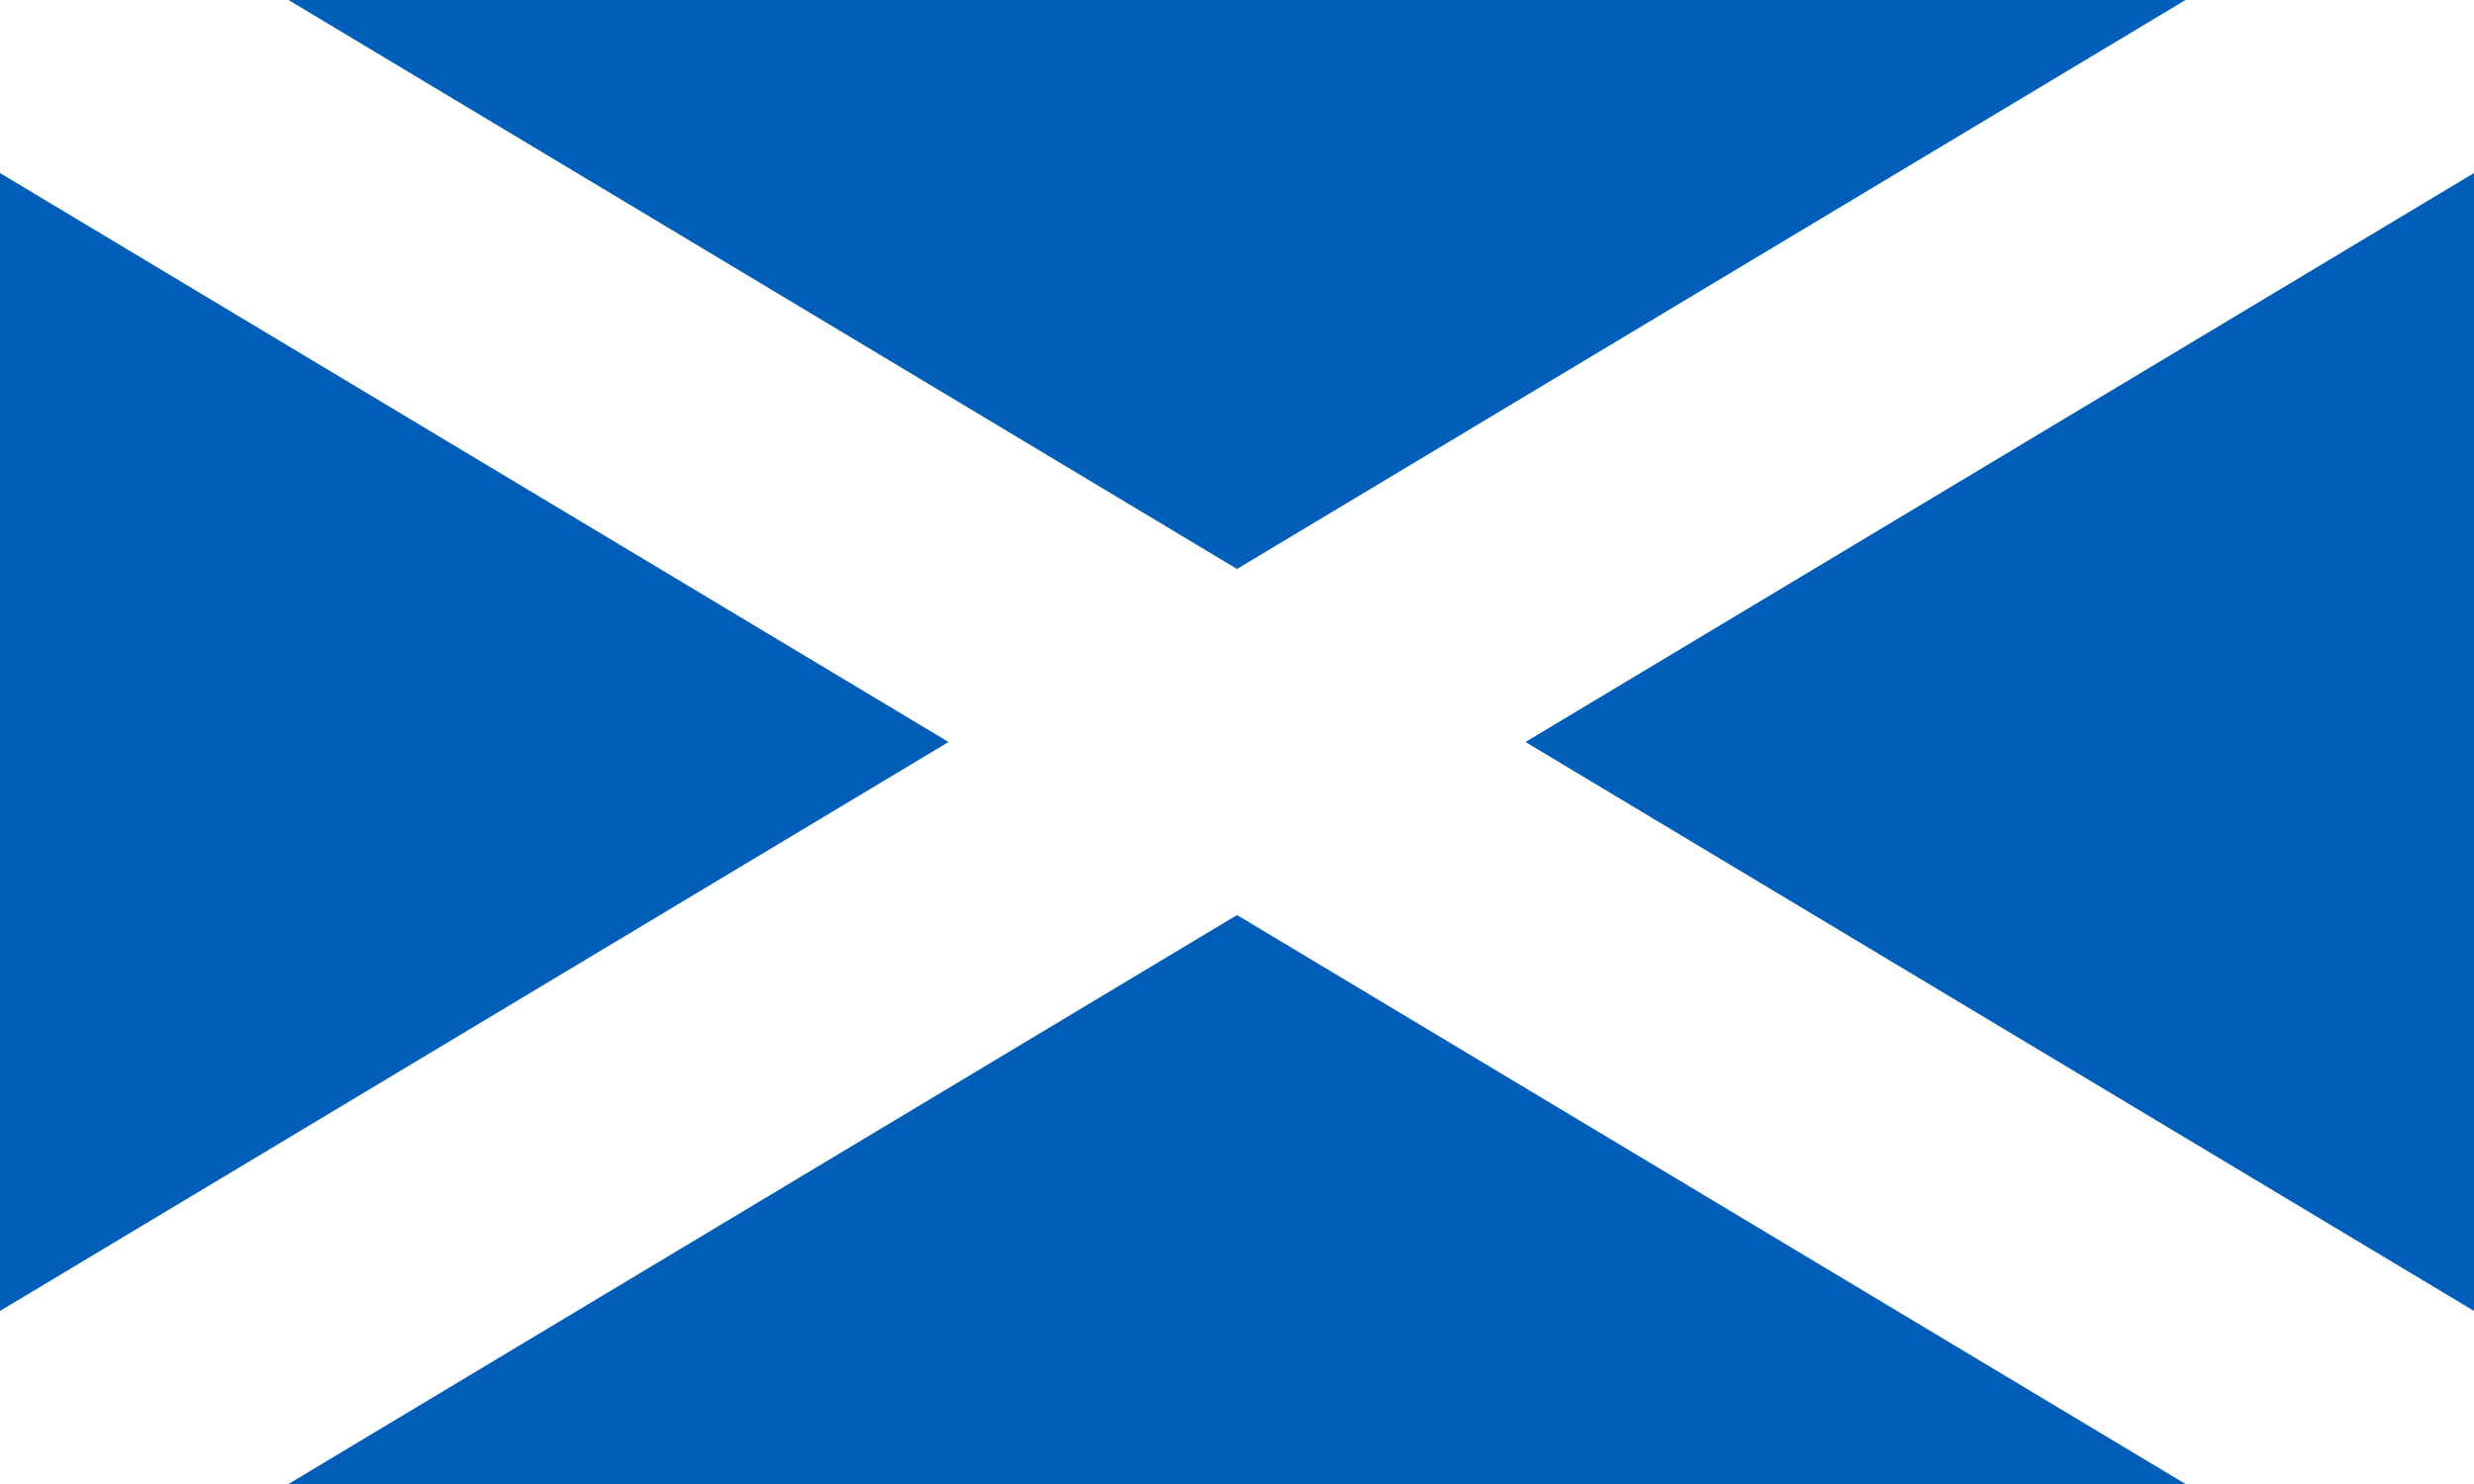
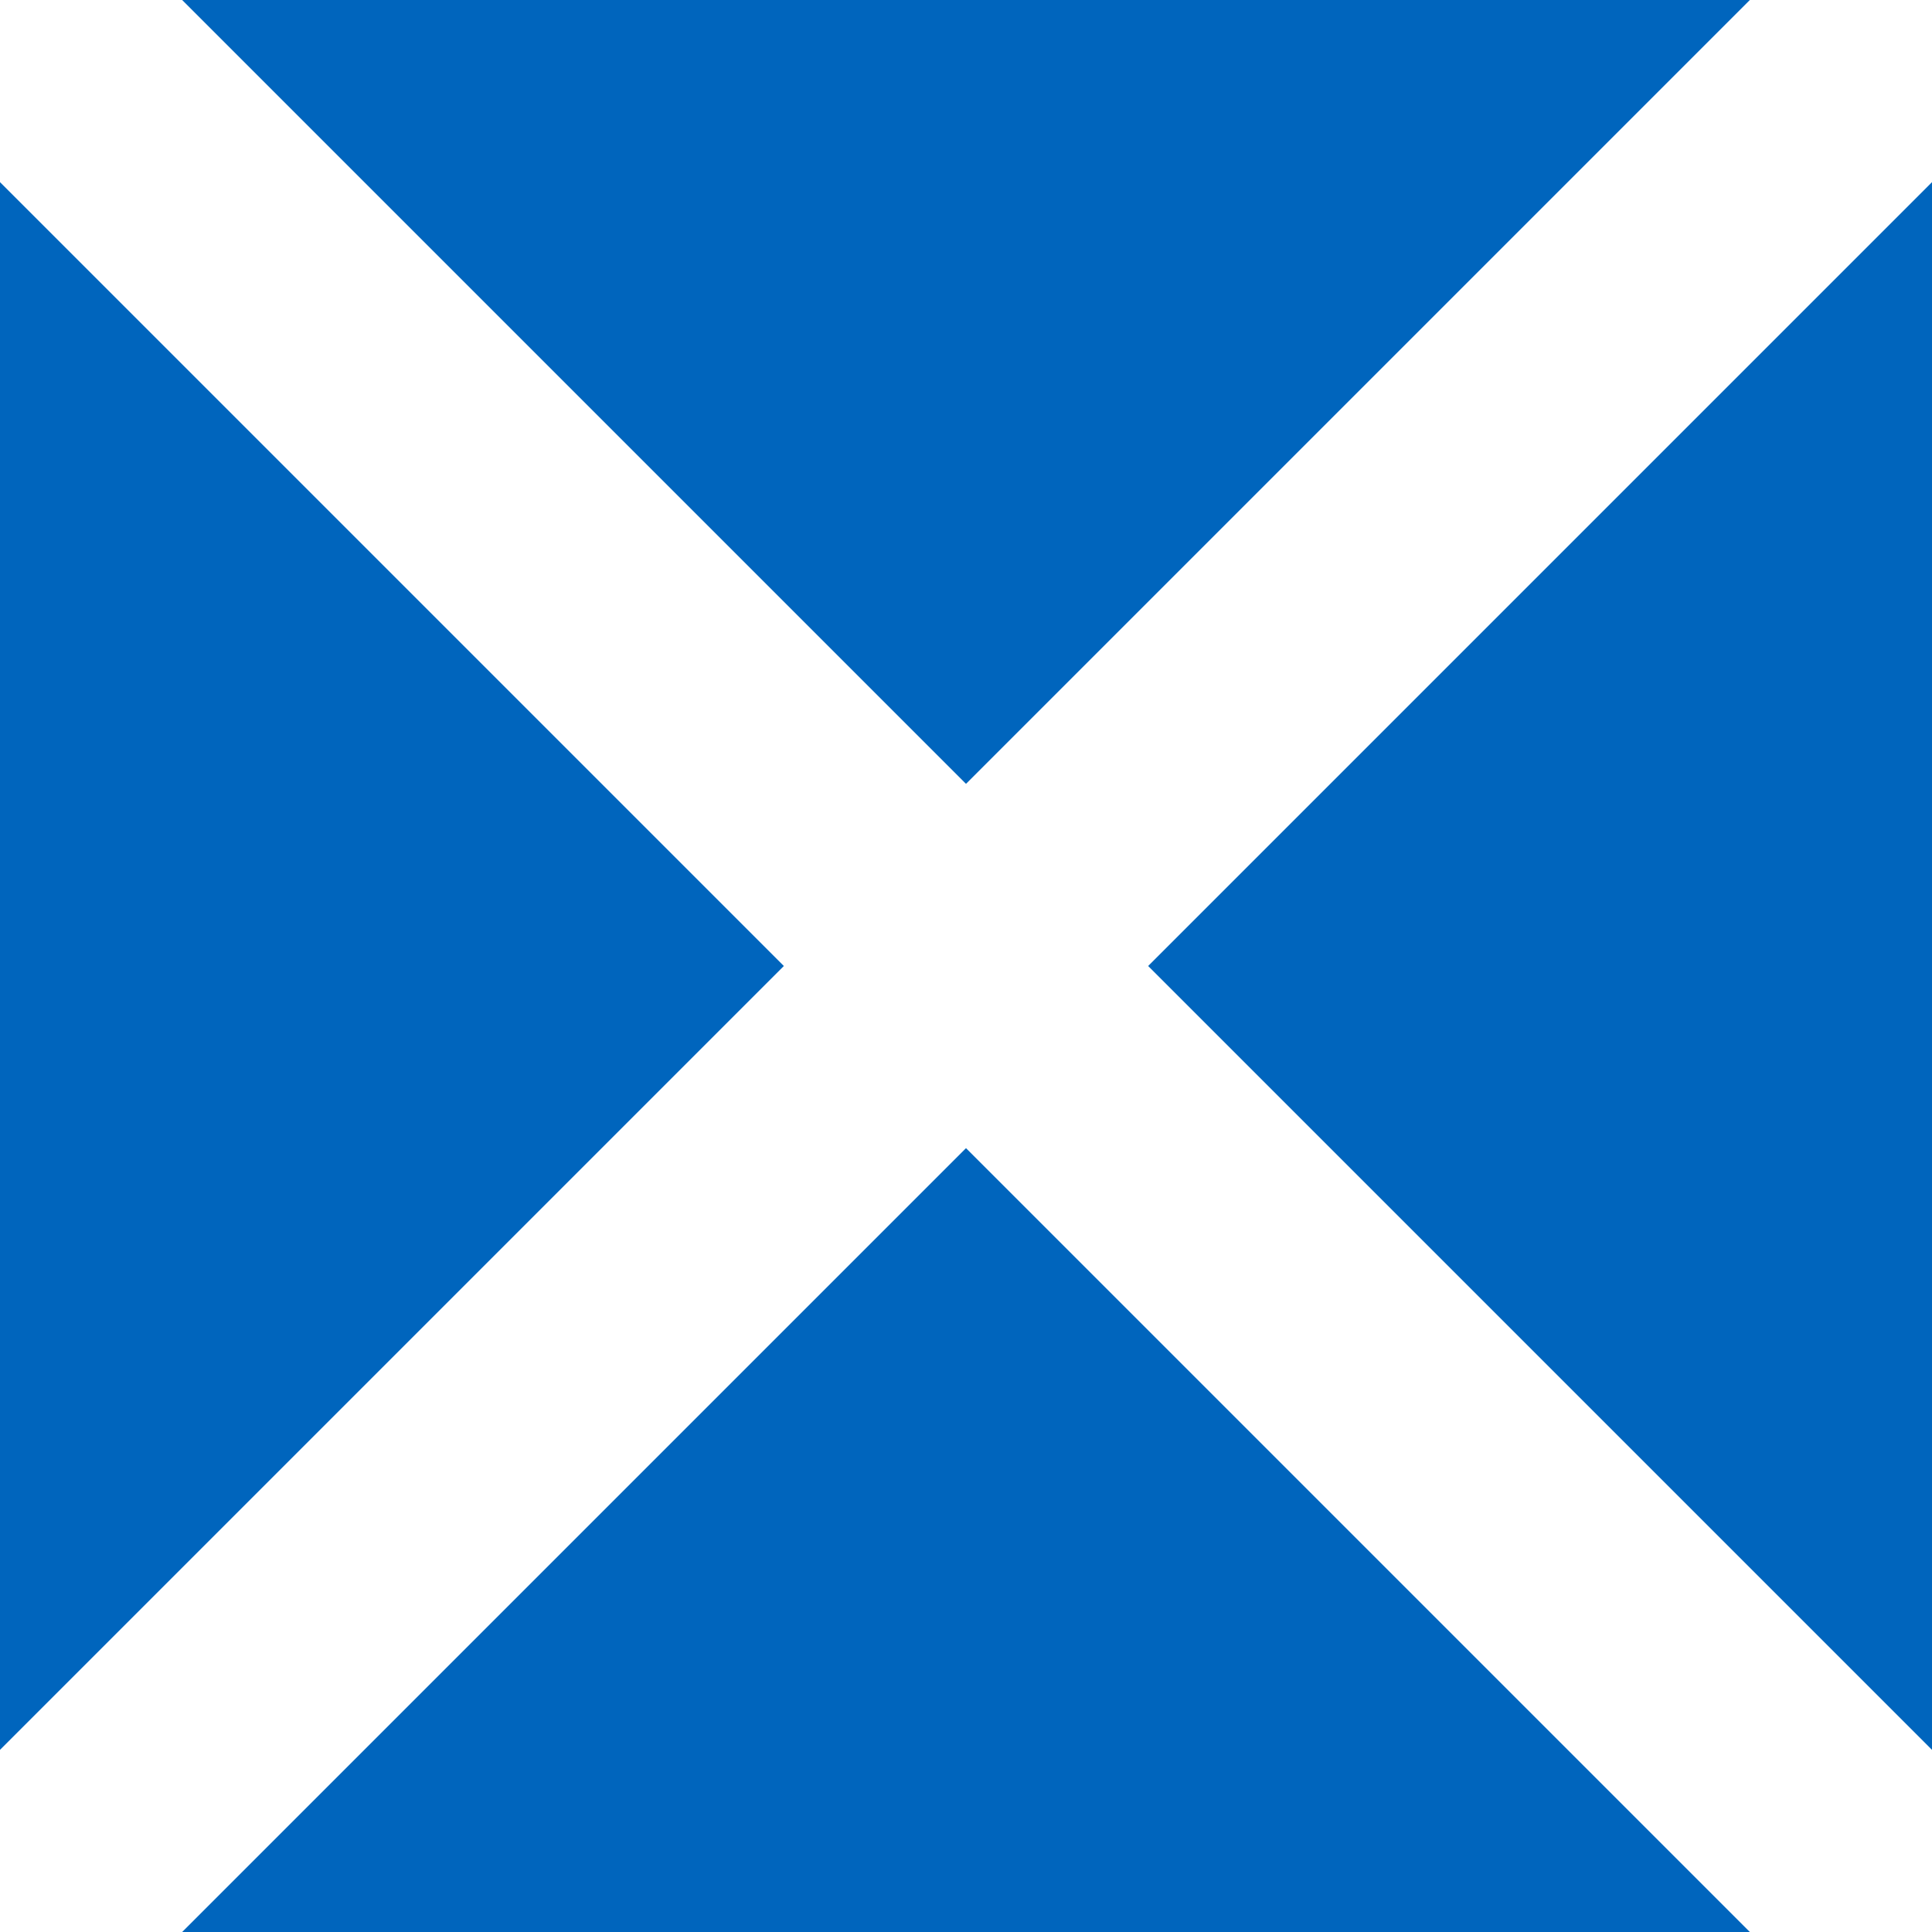
- <svg xmlns="http://www.w3.org/2000/svg" width="1000" height="600">
-   <rect width="100%" height="100%" fill="#005EB8" />
-   <path stroke="#fff" stroke-width="120" d="m0 0 1000 600M0 600 1000 0" />
+ <svg xmlns="http://www.w3.org/2000/svg" width="600" height="600" viewBox="0 0 60 60">
+   <rect width="60" height="60" fill="#0065bd" />
+   <line x1="0" y1="0" x2="60" y2="60" stroke="#fff" stroke-width="8" />
+   <line x1="60" y1="0" x2="0" y2="60" stroke="#fff" stroke-width="8" />
</svg>
